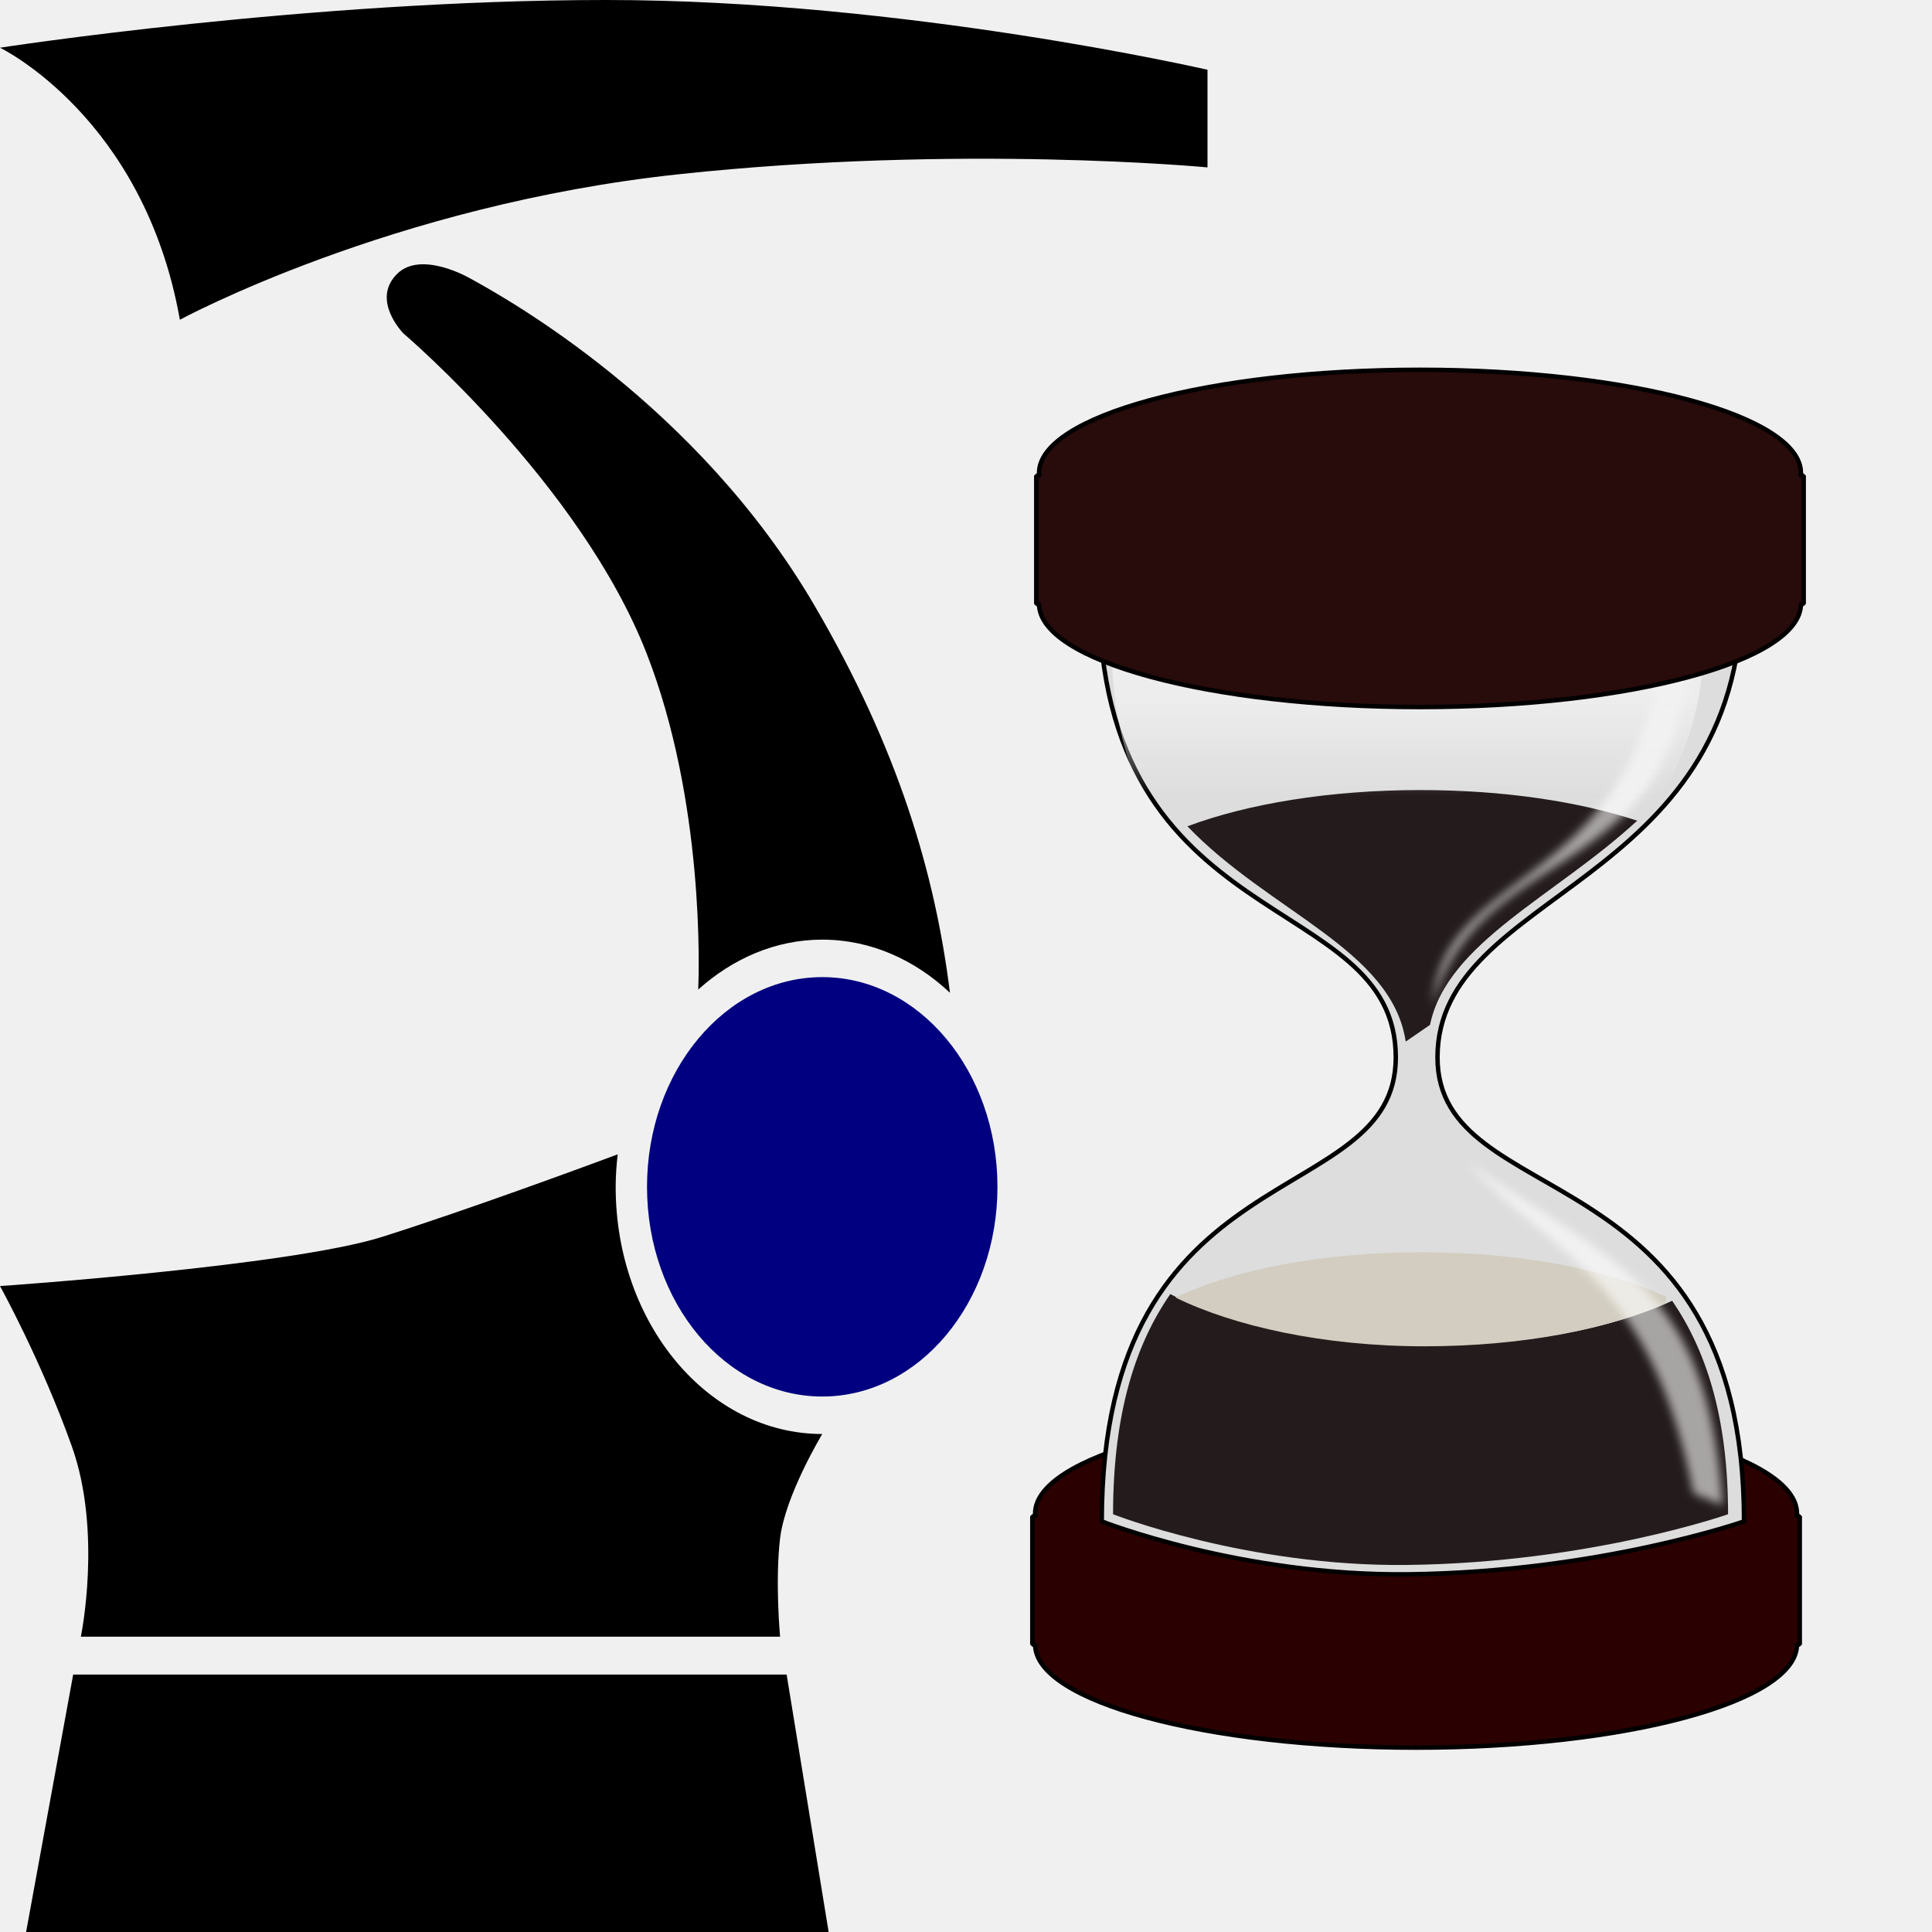
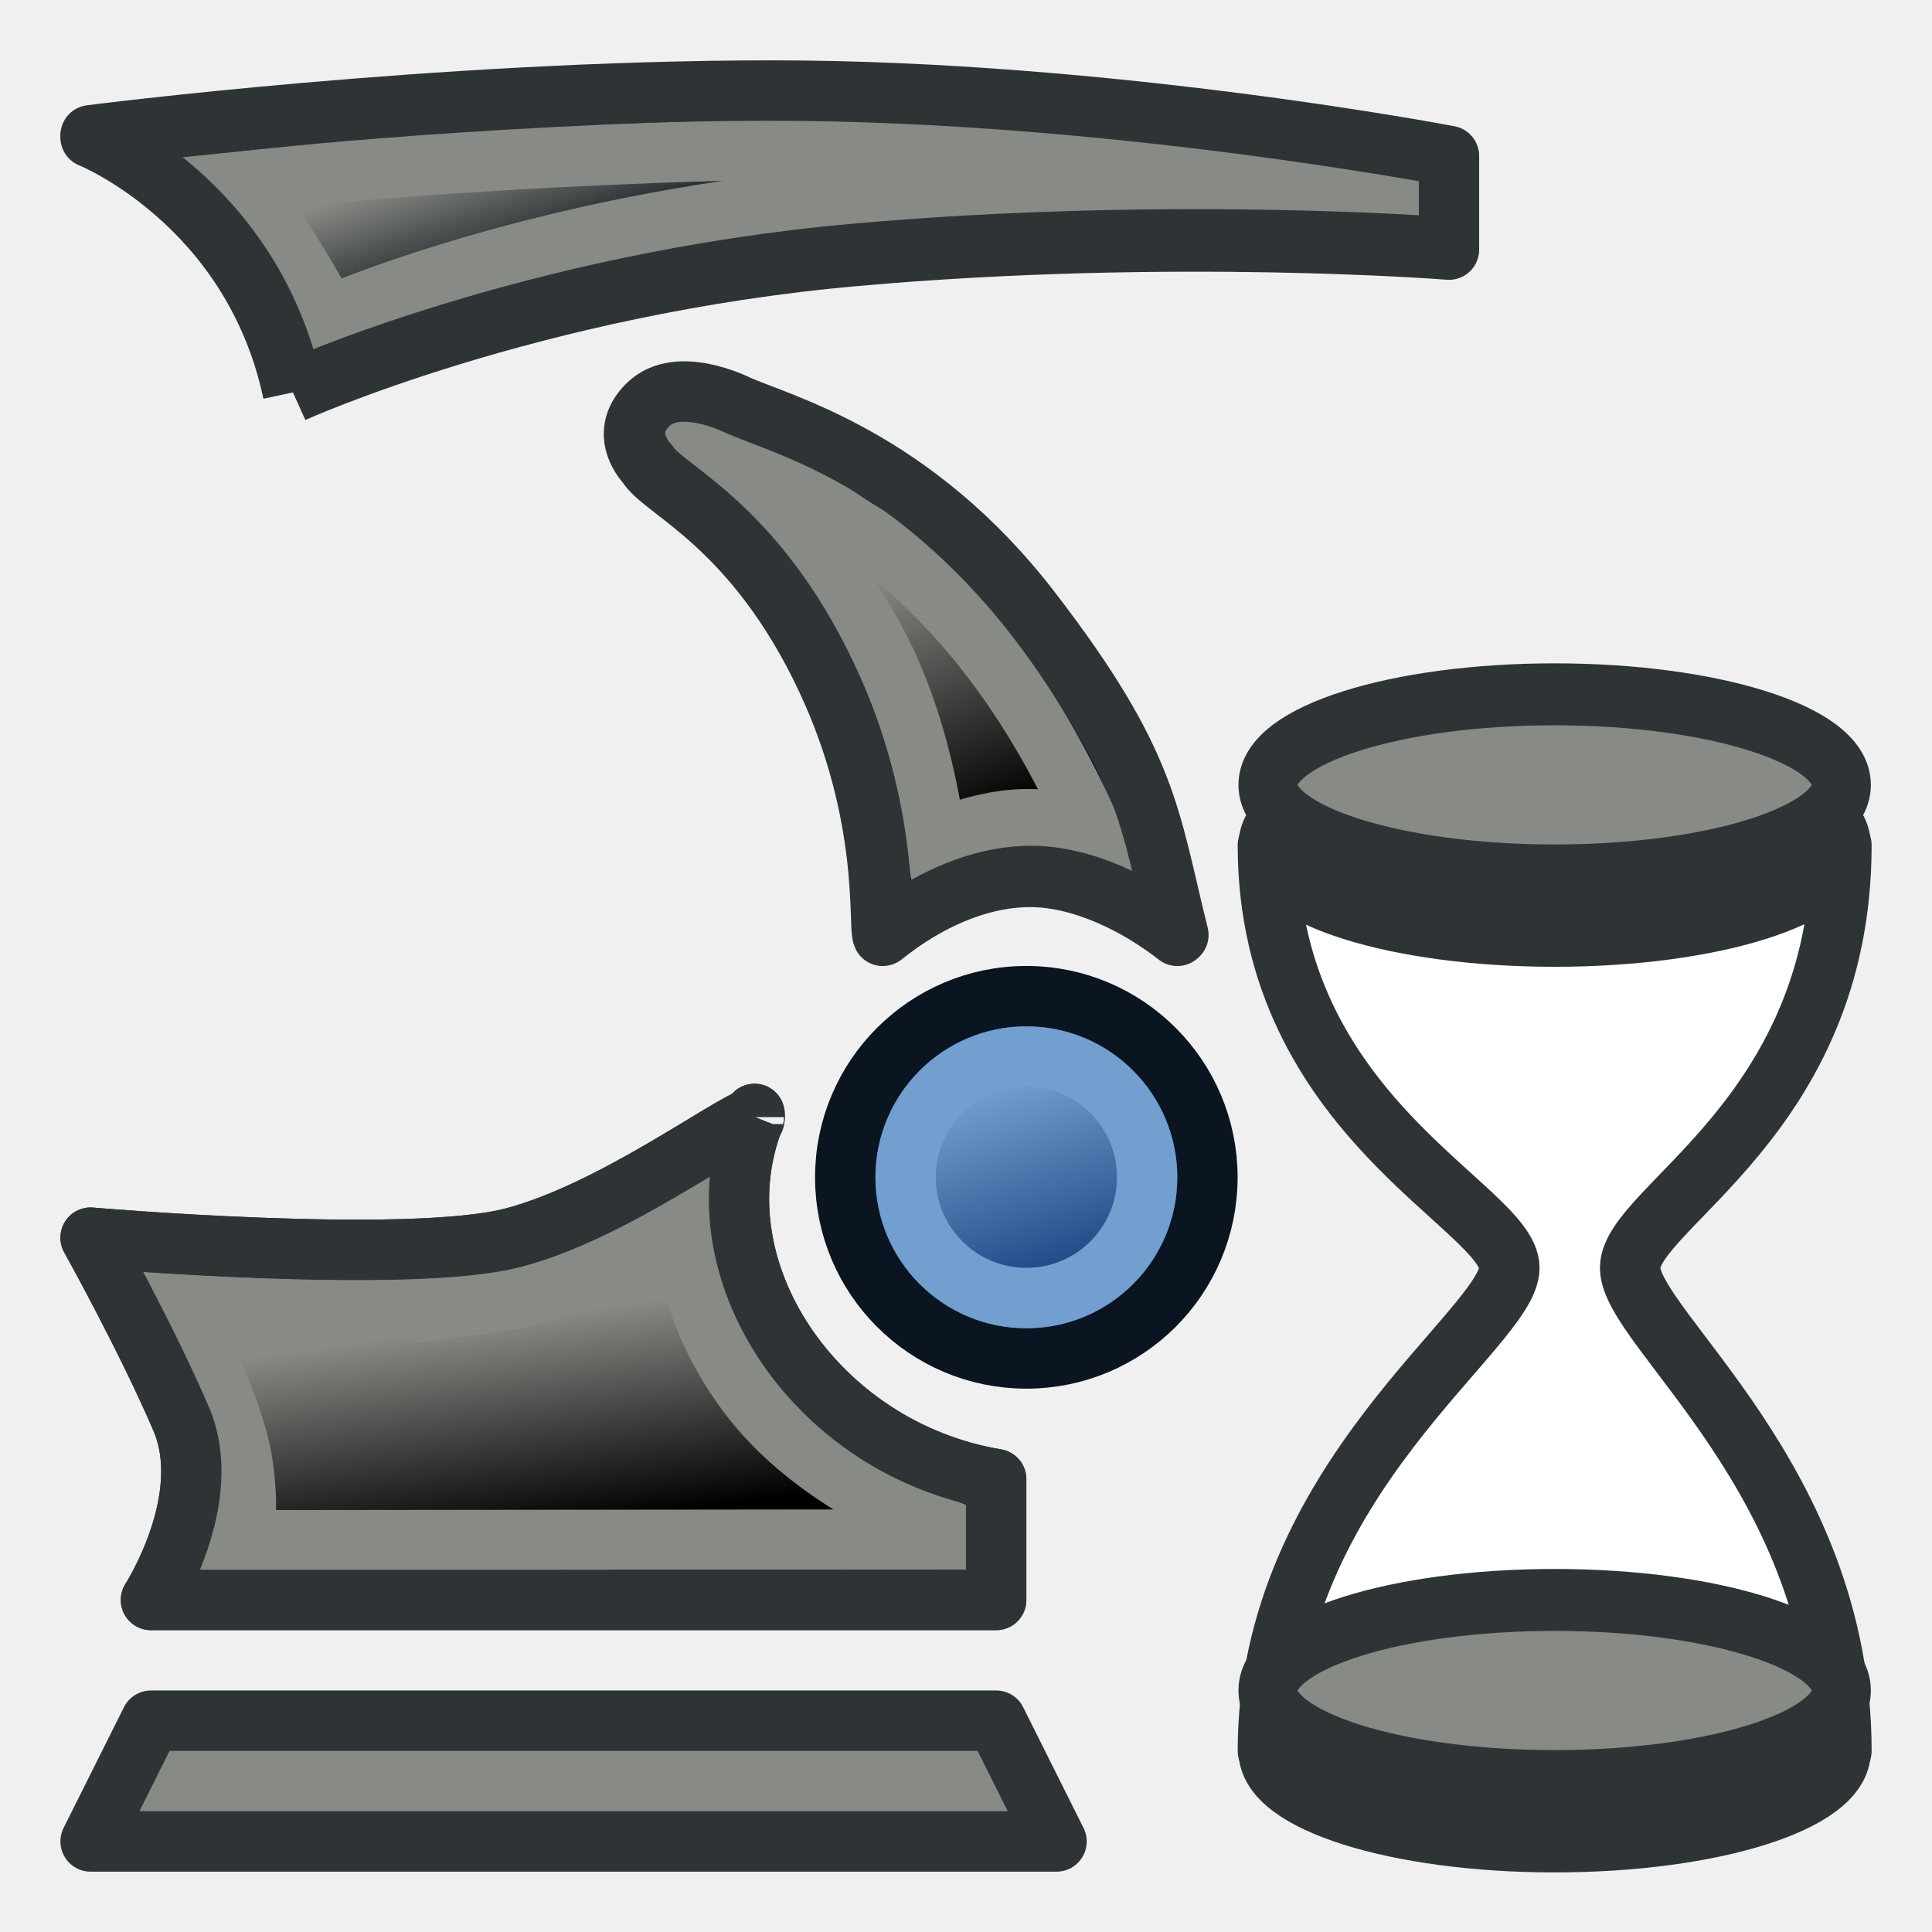
- <svg xmlns="http://www.w3.org/2000/svg" xmlns:xlink="http://www.w3.org/1999/xlink" width="16px" height="16px" id="svg2289">
+ <svg xmlns="http://www.w3.org/2000/svg" xmlns:xlink="http://www.w3.org/1999/xlink" width="64" height="64" id="svg2289" version="1.1">
  <defs id="defs2291">
-     <linearGradient gradientTransform="translate(5.9082, -2.36328)" y2="40.36" x2="42.91" y1="40.36" x1="36.434" gradientUnits="userSpaceOnUse" id="linearGradient7936" xlink:href="#linearGradient6241" />
-     <linearGradient gradientTransform="translate(-1.21351, -3.2481)" gradientUnits="userSpaceOnUse" y2="34.248" x2="42.403" y1="34.248" x1="36.618" id="linearGradient6255" xlink:href="#linearGradient6249" />
-     <linearGradient gradientTransform="translate(-1.21351, -3.2481)" gradientUnits="userSpaceOnUse" y2="40.36" x2="42.91" y1="40.36" x1="36.434" id="linearGradient6247" xlink:href="#linearGradient6241" />
+     <linearGradient gradientTransform="translate(5.9082,-2.36328)" y2="40.36" x2="42.91" y1="40.36" x1="36.434" gradientUnits="userSpaceOnUse" id="linearGradient7936" xlink:href="#linearGradient6241" />
+     <linearGradient gradientTransform="translate(-1.21351,-3.2481)" gradientUnits="userSpaceOnUse" y2="34.248" x2="42.403" y1="34.248" x1="36.618" id="linearGradient6255" xlink:href="#linearGradient6249" />
+     <linearGradient gradientTransform="translate(-1.21351,-3.2481)" gradientUnits="userSpaceOnUse" y2="40.36" x2="42.91" y1="40.36" x1="36.434" id="linearGradient6247" xlink:href="#linearGradient6241" />
    <linearGradient gradientUnits="userSpaceOnUse" y2="4.431" x2="31.763" y1="4.431" x1="-7.138" id="linearGradient6093" xlink:href="#linearGradient6087" />
    <linearGradient gradientUnits="userSpaceOnUse" y2="4.431" x2="31.872" y1="4.431" x1="-7.247" id="linearGradient6069" xlink:href="#linearGradient6063" />
-     <radialGradient r="4.263" fy="13.19" fx="46.635" cy="13.19" cx="46.635" gradientTransform="matrix(1, 0, 0, 1.57309, -8.16831, 13.2984)" gradientUnits="userSpaceOnUse" id="radialGradient6049" xlink:href="#linearGradient6015" />
-     <radialGradient gradientUnits="userSpaceOnUse" gradientTransform="matrix(1, 0, 0, 1.57309, -7.8307, -10.2669)" r="4.263" fy="13.19" fx="46.635" cy="13.19" cx="46.635" id="radialGradient6021" xlink:href="#linearGradient6015" />
+     <radialGradient r="4.263" fy="13.19" fx="46.635" cy="13.19" cx="46.635" gradientTransform="matrix(1,0,0,1.57309,-8.16831,13.2984)" gradientUnits="userSpaceOnUse" id="radialGradient6049" xlink:href="#linearGradient6015" />
+     <radialGradient gradientUnits="userSpaceOnUse" gradientTransform="matrix(1,0,0,1.57309,-7.8307,-10.2669)" r="4.263" fy="13.19" fx="46.635" cy="13.19" cx="46.635" id="radialGradient6021" xlink:href="#linearGradient6015" />
    <linearGradient y2="4.431" x2="31.872" y1="4.431" x1="-7.247" gradientUnits="userSpaceOnUse" id="linearGradient6013" xlink:href="#linearGradient5989" />
-     <linearGradient gradientTransform="translate(-7.76318, 10.9991)" y2="6.674" x2="51.621" y1="6.674" x1="41.515" gradientUnits="userSpaceOnUse" id="linearGradient6011" xlink:href="#linearGradient5999" />
-     <linearGradient gradientTransform="translate(-7.8307, -2.70792)" gradientUnits="userSpaceOnUse" y2="6.674" x2="51.621" y1="6.674" x1="41.515" id="linearGradient6005" xlink:href="#linearGradient5999" />
+     <linearGradient gradientTransform="translate(-7.76318,10.9991)" y2="6.674" x2="51.621" y1="6.674" x1="41.515" gradientUnits="userSpaceOnUse" id="linearGradient6011" xlink:href="#linearGradient5999" />
+     <linearGradient gradientTransform="translate(-7.8307,-2.70792)" gradientUnits="userSpaceOnUse" y2="6.674" x2="51.621" y1="6.674" x1="41.515" id="linearGradient6005" xlink:href="#linearGradient5999" />
    <linearGradient gradientUnits="userSpaceOnUse" y2="4.431" x2="31.872" y1="4.431" x1="-7.247" id="linearGradient5997" xlink:href="#linearGradient5989" />
-     <linearGradient y2="39.109" x2="15.984" y1="43.559" x1="15.984" gradientTransform="matrix(0.287401, 0, 0, -0.287401, -12.0652, 11.6227)" gradientUnits="userSpaceOnUse" id="linearGradient4228" xlink:href="#linearGradient3304" />
-     <linearGradient y2="39.463" x2="15.984" y1="46.034" x1="15.984" gradientTransform="matrix(0.297884, 0, 0, 0.287401, 17.1309, 2.89566)" gradientUnits="userSpaceOnUse" id="linearGradient4186" xlink:href="#linearGradient3304" />
-     <linearGradient y2="39.109" x2="15.984" y1="43.559" x1="15.984" gradientTransform="matrix(0.287401, 0, 0, -0.287401, 17.1048, 18.0973)" gradientUnits="userSpaceOnUse" id="linearGradient4182" xlink:href="#linearGradient3304" />
-     <linearGradient y2="3.312" x2="33.342" y1="3.312" x1="-2.196" gradientTransform="matrix(-1, 0, 0, 1, 31.3232, 0)" gradientUnits="userSpaceOnUse" id="linearGradient4171" xlink:href="#linearGradient3265" />
-     <linearGradient y2="39.109" x2="15.984" y1="43.559" x1="15.984" gradientTransform="matrix(1, 0, 0, -1, -0.625, 53.1922)" gradientUnits="userSpaceOnUse" id="linearGradient4169" xlink:href="#linearGradient3304" />
-     <linearGradient y2="39.463" x2="15.984" y1="46.034" x1="15.984" gradientTransform="matrix(1.03647, 0, 0, 1, -0.534385, 0.298859)" gradientUnits="userSpaceOnUse" id="linearGradient4167" xlink:href="#linearGradient3304" />
-     <linearGradient y2="3.312" x2="33.342" y1="3.312" x1="-2.196" gradientTransform="matrix(-1, 0, 0, 1, 31.3232, 47.9065)" gradientUnits="userSpaceOnUse" id="linearGradient4165" xlink:href="#linearGradient3265" />
-     <linearGradient y2="39.109" x2="15.984" y1="43.559" x1="15.984" gradientTransform="matrix(1, 0, 0, -1, -53.8348, 50.187)" gradientUnits="userSpaceOnUse" id="linearGradient4155" xlink:href="#linearGradient3304" />
-     <filter id="filter3368">
+     <linearGradient y2="39.109" x2="15.984" y1="43.559" x1="15.984" gradientTransform="matrix(0.287401,0,0,-0.287401,-12.0652,11.6227)" gradientUnits="userSpaceOnUse" id="linearGradient4228" xlink:href="#linearGradient3304" />
+     <linearGradient y2="39.463" x2="15.984" y1="46.034" x1="15.984" gradientTransform="matrix(0.297884,0,0,0.287401,17.1309,2.89566)" gradientUnits="userSpaceOnUse" id="linearGradient4186" xlink:href="#linearGradient3304" />
+     <linearGradient y2="39.109" x2="15.984" y1="43.559" x1="15.984" gradientTransform="matrix(0.287401,0,0,-0.287401,17.1048,18.0973)" gradientUnits="userSpaceOnUse" id="linearGradient4182" xlink:href="#linearGradient3304" />
+     <linearGradient y2="3.312" x2="33.342" y1="3.312" x1="-2.196" gradientTransform="matrix(-1,0,0,1,31.3232,0)" gradientUnits="userSpaceOnUse" id="linearGradient4171" xlink:href="#linearGradient3265" />
+     <linearGradient y2="39.109" x2="15.984" y1="43.559" x1="15.984" gradientTransform="matrix(1,0,0,-1,-0.625,53.1922)" gradientUnits="userSpaceOnUse" id="linearGradient4169" xlink:href="#linearGradient3304" />
+     <linearGradient y2="39.463" x2="15.984" y1="46.034" x1="15.984" gradientTransform="matrix(1.03647,0,0,1,-0.534385,0.298859)" gradientUnits="userSpaceOnUse" id="linearGradient4167" xlink:href="#linearGradient3304" />
+     <linearGradient y2="3.312" x2="33.342" y1="3.312" x1="-2.196" gradientTransform="matrix(-1,0,0,1,31.3232,47.9065)" gradientUnits="userSpaceOnUse" id="linearGradient4165" xlink:href="#linearGradient3265" />
+     <linearGradient y2="39.109" x2="15.984" y1="43.559" x1="15.984" gradientTransform="matrix(1,0,0,-1,-53.8348,50.187)" gradientUnits="userSpaceOnUse" id="linearGradient4155" xlink:href="#linearGradient3304" />
+     <filter id="filter3368" color-interpolation-filters="sRGB">
      <feGaussianBlur id="feGaussianBlur3370" stdDeviation="0.195" />
    </filter>
-     <linearGradient gradientTransform="matrix(29.4937, 0, 0, -4.0625, 9368.05, 2251.38)" gradientUnits="userSpaceOnUse" id="rect1512_1_" x1="-317.259" x2="-316.716" y1="542.41" y2="542.41">
+     <linearGradient gradientTransform="matrix(29.4937,0,0,-4.0625,9368.05,2251.38)" gradientUnits="userSpaceOnUse" id="rect1512_1_" x1="-317.259" x2="-316.716" y1="542.41" y2="542.41">
      <stop offset="0" style="stop-color: rgb(167, 135, 61);" id="stop17" />
      <stop offset="1" style="stop-color: rgb(102, 54, 36);" id="stop19" />
    </linearGradient>
-     <linearGradient gradientTransform="matrix(29.4937, 0, 0, -4.0625, 9368.05, 2205.97)" gradientUnits="userSpaceOnUse" id="rect1511_1_" x1="-317.258" x2="-316.715" y1="542.412" y2="542.412">
+     <linearGradient gradientTransform="matrix(29.4937,0,0,-4.0625,9368.05,2205.97)" gradientUnits="userSpaceOnUse" id="rect1511_1_" x1="-317.258" x2="-316.715" y1="542.412" y2="542.412">
      <stop offset="0" style="stop-color: rgb(167, 135, 61);" id="stop11" />
      <stop offset="1" style="stop-color: rgb(102, 54, 36);" id="stop13" />
    </linearGradient>
    <linearGradient id="linearGradient3265">
      <stop id="stop3267" offset="0" style="stop-color: rgb(102, 54, 36); stop-opacity: 1;" />
      <stop id="stop3269" offset="1" style="stop-color: rgb(104, 101, 91); stop-opacity: 1;" />
    </linearGradient>
    <linearGradient id="linearGradient3304">
      <stop id="stop3306" offset="0" style="stop-color: rgb(241, 241, 241); stop-opacity: 1;" />
      <stop id="stop3308" offset="1" style="stop-color: rgb(241, 241, 241); stop-opacity: 0;" />
    </linearGradient>
    <linearGradient id="linearGradient3473">
      <stop id="stop3475" offset="0" style="stop-color: rgb(238, 238, 236); stop-opacity: 1;" />
      <stop id="stop3477" offset="1" style="stop-color: rgb(238, 238, 236); stop-opacity: 0;" />
    </linearGradient>
    <linearGradient id="linearGradient5989">
      <stop id="stop5991" offset="0" style="stop-color: rgb(143, 89, 2); stop-opacity: 1;" />
      <stop id="stop5993" offset="1" style="stop-color: rgb(143, 89, 2); stop-opacity: 0;" />
    </linearGradient>
    <linearGradient id="linearGradient5999">
      <stop id="stop6001" offset="0" style="stop-color: rgb(143, 89, 2); stop-opacity: 1;" />
      <stop id="stop6003" offset="1" style="stop-color: rgb(143, 89, 2); stop-opacity: 0;" />
    </linearGradient>
    <linearGradient id="linearGradient6015">
      <stop id="stop6017" offset="0" style="stop-color: rgb(221, 222, 223); stop-opacity: 1;" />
      <stop id="stop6019" offset="1" style="stop-color: rgb(221, 222, 223); stop-opacity: 0;" />
    </linearGradient>
    <linearGradient id="linearGradient6055">
      <stop id="stop6057" offset="0" style="stop-color: rgb(255, 255, 255); stop-opacity: 1;" />
      <stop id="stop6059" offset="1" style="stop-color: rgb(255, 255, 255); stop-opacity: 0;" />
    </linearGradient>
    <linearGradient id="linearGradient6063">
      <stop id="stop6065" offset="0" style="stop-color: rgb(255, 255, 255); stop-opacity: 1;" />
      <stop id="stop6067" offset="1" style="stop-color: rgb(255, 255, 255); stop-opacity: 0;" />
    </linearGradient>
    <linearGradient id="linearGradient6087">
      <stop id="stop6089" offset="0" style="stop-color: rgb(255, 255, 255); stop-opacity: 1;" />
      <stop id="stop6091" offset="1" style="stop-color: rgb(175, 176, 176); stop-opacity: 0;" />
    </linearGradient>
    <linearGradient id="linearGradient6241">
      <stop id="stop6243" offset="0" style="stop-color: rgb(255, 255, 255); stop-opacity: 1;" />
      <stop id="stop6245" offset="1" style="stop-color: rgb(255, 255, 255); stop-opacity: 0;" />
    </linearGradient>
    <linearGradient id="linearGradient6249">
      <stop id="stop6251" offset="0" style="stop-color: rgb(255, 255, 255); stop-opacity: 1;" />
      <stop id="stop6253" offset="1" style="stop-color: rgb(255, 255, 255); stop-opacity: 0;" />
    </linearGradient>
-     <radialGradient xlink:href="#linearGradient3473" id="radialGradient2940" gradientUnits="userSpaceOnUse" gradientTransform="matrix(1.68491,-7.26424e-2,1.38836e-2,0.322023,-50.8098,55.0491)" cx="73.759" cy="8.295" fx="73.759" fy="8.295" r="17.035" />
+     <radialGradient xlink:href="#linearGradient3473" id="radialGradient2940" gradientUnits="userSpaceOnUse" gradientTransform="matrix(1.68491,-0.0726424,0.0138836,0.322023,-50.8098,55.0491)" cx="73.759" cy="8.295" fx="73.759" fy="8.295" r="17.035" />
    <linearGradient xlink:href="#linearGradient3304" id="linearGradient2942" gradientUnits="userSpaceOnUse" gradientTransform="matrix(1.03647,0,0,1,50.0238,0.298859)" x1="15.984" y1="46.034" x2="15.984" y2="39.463" />
-     <linearGradient xlink:href="#linearGradient3304" id="linearGradient2944" gradientUnits="userSpaceOnUse" gradientTransform="matrix(1,0,0,-1,49.9331,53.1922)" x1="15.984" y1="43.559" x2="15.984" y2="39.109" />
-     <radialGradient xlink:href="#linearGradient3473" id="radialGradient2946" gradientUnits="userSpaceOnUse" gradientTransform="matrix(1.68491,-7.26424e-2,1.38836e-2,0.322023,-50.633,8.38001)" cx="73.759" cy="8.295" fx="73.759" fy="8.295" r="17.035" />
+     <linearGradient xlink:href="#linearGradient3304" id="linearGradient2944" gradientUnits="userSpaceOnUse" gradientTransform="matrix(1,0,0,-1,-58.63522,53.1922)" x1="15.984" y1="43.559" x2="15.984" y2="39.109" />
+     <radialGradient xlink:href="#linearGradient3473" id="radialGradient2946" gradientUnits="userSpaceOnUse" gradientTransform="matrix(1.68491,-0.0726424,0.0138836,0.322023,-50.633,8.38001)" cx="73.759" cy="8.295" fx="73.759" fy="8.295" r="17.035" />
+     <linearGradient gradientTransform="matrix(1.687951,0,0,1.68329,121.9725,-127.4702)" xlink:href="#linearGradient3809" id="linearGradient3815" x1="41.859" y1="43.577" x2="35.427" y2="24.274" gradientUnits="userSpaceOnUse" />
+     <linearGradient id="linearGradient3809">
+       <stop style="stop-color:#204a87;stop-opacity:1" offset="0" id="stop3811" />
+       <stop style="stop-color:#729fcf;stop-opacity:1" offset="1" id="stop3813" />
+     </linearGradient>
+     <linearGradient gradientTransform="matrix(1.687951,0,0,1.68329,121.9725,-127.4702)" xlink:href="#linearGradient3910" id="linearGradient3916" x1="-19.244" y1="72.532" x2="-22.46" y2="50.011" gradientUnits="userSpaceOnUse" />
+     <linearGradient id="linearGradient3910">
+       <stop style="stop-color:#000000;stop-opacity:1;" offset="0" id="stop3912" />
+       <stop style="stop-color:#888a85;stop-opacity:1" offset="1" id="stop3914" />
+     </linearGradient>
+     <linearGradient gradientTransform="matrix(1.687951,0,0,1.68329,121.9725,-127.4702)" xlink:href="#linearGradient3783" id="linearGradient3789" x1="-25.676" y1="-62.591" x2="-28.892" y2="-72.242" gradientUnits="userSpaceOnUse" />
+     <linearGradient id="linearGradient3783">
+       <stop style="stop-color:#2e3436;stop-opacity:1;" offset="0" id="stop3785" />
+       <stop style="stop-color:#888a85;stop-opacity:1" offset="1" id="stop3787" />
+     </linearGradient>
+     <linearGradient xlink:href="#linearGradient3866" id="linearGradient3872" x1="34.119" y1="-4.132" x2="23.695" y2="-30.484" gradientUnits="userSpaceOnUse" />
+     <linearGradient id="linearGradient3866">
+       <stop style="stop-color:#000000;stop-opacity:1;" offset="0" id="stop3868" />
+       <stop style="stop-color:#888a85;stop-opacity:1" offset="1" id="stop3870" />
+     </linearGradient>
+     <linearGradient gradientTransform="matrix(1.687951,0,0,1.68329,121.9725,-127.4702)" y2="-30.484" x2="23.695" y1="-4.132" x1="34.119" gradientUnits="userSpaceOnUse" id="linearGradient3139" xlink:href="#linearGradient3866" />
  </defs>
-   <g id="layer1">
-     <g id="g2302" transform="matrix(6.9099393e-2,0,0,8.2887949e-2,4.218664,7.054667)">
-       <path id="path30" class="ps03" d="M 22.63,13.758 C 26.774,10.654 31.912,8.771 37.498,8.771 C 43.282,8.771 48.587,10.774 52.799,14.079 C 51.014,2.121 46.577,-10.338 36.56,-24.62 C 22.478,-44.69 -0.16,-55.226 -4.824,-57.349 C -4.824,-57.349 -10.596,-60.113 -13.454,-57.75 C -16.642,-55.126 -12.707,-51.801 -12.707,-51.801 C -12.707,-51.801 8.49,-36.778 16.422,-19.873 C 23.393,-5.03 22.721,11.996 22.63,13.758" style="fill:#000000;fill-rule:nonzero;stroke:none" />
-       <path id="path50" class="ps03" d="M 58.493,33.468 C 58.493,45.045 49.097,54.42 37.498,54.42 C 25.899,54.42 16.493,45.045 16.493,33.468 C 16.493,21.911 25.899,12.516 37.498,12.516 C 49.097,12.516 58.493,21.911 58.493,33.468" style="fill:#000080;fill-rule:nonzero;stroke:none" />
-       <path id="path52" class="ps03" d="M -39.494,-53.163 C -39.494,-53.163 -14.156,-64.64 20.342,-67.705 C 54.179,-70.729 83.667,-68.386 83.667,-68.386 L 83.667,-78.14 C 83.667,-78.14 47.358,-85.111 11.632,-85.111 C -24.117,-85.111 -61.052,-80.344 -61.052,-80.344 C -61.052,-80.344 -43.803,-73.433 -39.494,-53.163" style="fill:#000000;fill-rule:nonzero;stroke:none" />
-       <path id="path54" class="ps03" d="M -57.924,107.921 L 38.261,107.921 L 33.227,82.201 L -52.282,82.201 L -57.924,107.921" style="fill:#000000;fill-rule:nonzero;stroke:none" />
-       <path id="path56" class="ps03" d="M 12.736,33.468 C 12.736,32.366 12.834,31.285 12.977,30.223 C 10.066,31.125 -4.77,35.711 -15.283,38.476 C -26.414,41.4 -61.052,43.383 -61.052,43.383 C -61.052,43.383 -56.147,50.754 -52.455,59.367 C -48.76,67.96 -51.361,78.416 -51.361,78.416 L 32.442,78.416 C 32.442,78.416 31.828,72.888 32.442,68.581 C 33.063,64.275 37.498,58.165 37.498,58.165 C 23.823,58.165 12.736,47.109 12.736,33.468" style="fill:#000000;fill-rule:nonzero;stroke:none" />
-     </g>
+   <g id="layer1" transform="translate(0,48)">
    <g id="g4108" transform="matrix(0.1842158,0,0,0.1846561,-0.4852667,3.993143)">
-       <path style="opacity:1;fill:#2b0000;fill-opacity:1;stroke:#000000;stroke-width:0.2;stroke-linejoin:bevel;stroke-miterlimit:4;stroke-dasharray:none;stroke-dashoffset:0;stroke-opacity:1" d="M 66.294,41.629 C 56.841,41.629 49.169,43.698 49.169,46.254 C 49.169,46.297 49.196,46.336 49.201,46.379 L 49.044,46.379 L 49.044,52.129 L 49.169,52.129 C 49.169,54.685 56.841,56.754 66.294,56.754 C 75.747,56.754 83.419,54.685 83.419,52.129 L 83.544,52.129 L 83.544,46.379 L 83.388,46.379 C 83.393,46.336 83.419,46.297 83.419,46.254 C 83.419,43.698 75.747,41.629 66.294,41.629 z " id="path3483" />
-       <path style="fill:#dddddd;stroke:#000000;stroke-width:0.2;stroke-miterlimit:4;stroke-dasharray:none" d="M 52.039,4.984 C 52.039,20.532 65.383,18.207 65.383,25.797 C 65.383,32.776 52.164,29.837 52.164,46.609 C 52.164,46.609 58.421,49.069 65.955,48.981 C 74.537,48.882 81.039,46.609 81.039,46.609 C 81.039,29.897 67.258,32.874 67.258,25.797 C 67.258,18.263 80.85,18.262 80.946,4.984 C 80.946,4.984 74.926,3.036 66.493,2.984 C 57.413,2.929 52.039,4.984 52.039,4.984 z " id="path3408" />
-       <path style="opacity:1;fill:#241c1c;fill-opacity:1;stroke:none;stroke-width:0.5;stroke-linejoin:bevel;stroke-miterlimit:4;stroke-dasharray:none;stroke-dashoffset:0;stroke-opacity:1" d="M 66.485,13.808 C 62.417,13.808 58.722,14.423 56.016,15.433 C 59.702,19.275 65.206,20.959 65.829,25.089 L 66.922,24.339 C 67.686,20.655 72.546,18.576 76.235,15.183 C 73.608,14.318 70.214,13.808 66.485,13.808 z " id="path3410" />
-       <path style="fill:#241c1c;fill-opacity:1;stroke:none;stroke-width:1.038;stroke-miterlimit:4;stroke-dasharray:none" d="M 55.246,36.412 C 53.737,38.588 52.673,41.636 52.673,46.287 C 52.673,46.287 58.685,48.645 65.898,48.561 C 74.116,48.466 80.321,46.287 80.321,46.287 C 80.321,41.831 79.283,38.861 77.807,36.712 C 75.184,37.939 71.236,38.717 66.796,38.717 C 62.041,38.717 57.846,37.793 55.246,36.412 z " id="path3412" />
-       <path style="opacity:1;fill:#d2cdc0;fill-opacity:1;stroke:none;stroke-width:1;stroke-linejoin:bevel;stroke-miterlimit:4;stroke-dasharray:none;stroke-dashoffset:0;stroke-opacity:1" d="M 66.543,34.537 C 62.065,34.537 58.102,35.318 55.48,36.568 C 58.099,37.847 62.126,38.755 66.668,38.755 C 71.024,38.755 74.889,38.006 77.512,36.818 C 77.524,36.726 77.542,36.63 77.543,36.537 C 74.92,35.309 70.983,34.537 66.543,34.537 z " id="path3414" />
-       <path d="M 78.539,8.018 L 77.224,8.548 C 75.286,18.42 67.499,17.359 67.013,23.46 C 69.099,16.169 77.853,18.008 78.539,8.018 z " enable-background="new    " id="path3418" style="opacity:0.6;fill:#ffffff;filter:url(#filter3368)" />
-       <path style="opacity:0.6;fill:#ffffff;filter:url(#filter3368)" id="path3422" enable-background="new    " d="M 27.981,8.018 L 26.666,8.548 C 24.728,18.42 20.211,19.216 16.455,23.46 C 23.137,18.733 27.295,18.008 27.981,8.018 z " transform="matrix(1,0,0,-1,52.0947,53.8991)" />
-       <path id="path3424" d="M 65.903,5.089 C 57.53,5.038 52.589,6.933 52.589,6.933 C 52.589,12.024 54.138,15.048 56.134,17.135 C 56.134,17.135 58.278,21.459 65.125,15.867 C 72.041,10.218 74.577,17.135 74.577,17.135 C 77.073,14.907 79.209,11.949 79.246,6.933 C 79.246,6.933 73.68,5.136 65.903,5.089 z " style="opacity:0.805;fill:url(#linearGradient2944);fill-opacity:1;stroke:none;stroke-width:1.038;stroke-miterlimit:4;stroke-dasharray:none" />
-       <path id="path3448" d="M 66.471,-5.04 C 57.018,-5.04 49.346,-2.971 49.346,-0.415 C 49.346,-0.372 49.373,-0.333 49.377,-0.29 L 49.221,-0.29 L 49.221,5.46 L 49.346,5.46 C 49.346,8.016 57.018,10.085 66.471,10.085 C 75.924,10.085 83.596,8.016 83.596,5.46 L 83.721,5.46 L 83.721,-0.29 L 83.565,-0.29 C 83.569,-0.333 83.596,-0.372 83.596,-0.415 C 83.596,-2.971 75.924,-5.04 66.471,-5.04 z " style="opacity:1;fill:#280b0b;fill-opacity:1;stroke:#000000;stroke-width:0.2;stroke-linejoin:bevel;stroke-miterlimit:4;stroke-dasharray:none;stroke-dashoffset:0;stroke-opacity:1" />
+       <path id="path30-36" class="ps03" d="m 187.854,-124.258 c 9.529,0 19.549,5.141 26.488,10.57 -5.298,-21.14 -5.199,-30.522 -26.488,-58.135 -21.289,-27.613 -45.293,-33.507 -52.976,-36.995 0,0 -10.595,-5.285 -15.893,0 -5.298,5.285 0,10.57 0,10.57 2.61,4.599 19.197,10.693 32.265,38.464 11.483,24.382 9.266,44.389 10.116,46.096 7.825,-6.289 17.287,-10.57 26.488,-10.57 z" style="fill:url(#linearGradient3139);fill-opacity:1;fill-rule:nonzero;stroke:#2e3436;stroke-width:10.844;stroke-linejoin:round" />
+       <path id="path50-75" class="ps03" d="m 219.763,-70.364 c 0,17.955 -14.573,32.493 -32.563,32.493 -17.989,0 -32.578,-14.538 -32.578,-32.493 0,-17.924 14.589,-32.493 32.578,-32.493 17.989,0 32.563,14.569 32.563,32.493" style="fill:#3465a4;fill-rule:nonzero;stroke:#0b1521;stroke-width:10.844" />
+       <path id="path52-35" class="ps03" d="m 55.308,-211.166 c 0,0 42.77,-19.32 101,-24.478 57.115,-5.091 106.89,-1.147 106.89,-1.147 l 0,-16.42 c 0,0 -61.287,-11.733 -121.592,-11.733 -60.342,0 -122.687,8.024 -122.687,8.024 0,0 29.115,11.633 36.388,45.753" style="fill:url(#linearGradient3789);fill-opacity:1;fill-rule:nonzero;stroke:#2e3436;stroke-width:10.844;stroke-linejoin:round" />
+       <path id="path54-6" class="ps03" d="m 192.629,48.776 -10.857,-21.662 -151.996,0 -10.857,21.662 z" style="fill:#888a85;fill-rule:nonzero;stroke:#2e3436;stroke-width:10.844;stroke-linejoin:round" />
+       <path id="path56-2" class="ps03" d="m 138.345,-81.195 c 0,-1.855 -0.241,1.787 0,0 -4.914,1.517 -25.682,17.009 -43.427,21.662 -18.789,4.923 -75.998,0 -75.998,0 0,0 10.053,17.994 16.285,32.493 6.236,14.464 -5.428,32.493 -5.428,32.493 l 151.996,0 c 0,0 0,0 0,-10.831 0,-10.831 0,-10.831 0,-10.831 -32.571,-5.415 -54.284,-37.908 -43.427,-64.986" style="fill:url(#linearGradient3916);fill-opacity:1;fill-rule:nonzero;stroke:#2e3436;stroke-width:10.844;stroke-linejoin:round" />
+       <path id="path50-7" class="ps03" d="m 208.914,-70.364 c 0,11.97 -9.715,21.662 -21.708,21.662 -11.993,0 -21.719,-9.692 -21.719,-21.662 0,-11.949 9.726,-21.662 21.719,-21.662 11.993,0 21.708,9.713 21.708,21.662" style="fill:url(#linearGradient3815);fill-opacity:1;fill-rule:nonzero;stroke:#729fcf;stroke-width:10.844" />
+       <path style="fill:none;stroke:#888a85;stroke-width:10.844;stroke-linejoin:miter" d="m 131.809,-199.712 c -5.398,-4.058 -5.735,-2.951 -1.712,2.487 19.99,12.425 35.467,29.163 40.818,66.208 10.857,-3.791 17.024,-4.93 27.88,-1.681 -9.245,-20.823 -21.851,-39.257 -40.065,-52.661 -8.664,-4.979 -17.03,-13.139 -26.921,-14.352 z" id="path30-5" />
+       <path id="path30-3" class="ps03" d="m 188.053,-124.418 c 9.529,0 19.549,5.141 26.488,10.57 -5.298,-21.14 -5.199,-30.522 -26.488,-58.135 -21.289,-27.613 -45.293,-33.507 -52.976,-36.995 0,0 -10.595,-5.285 -15.893,0 -5.298,5.285 0,10.57 0,10.57 2.61,4.599 19.197,10.693 32.265,38.464 11.483,24.382 9.266,44.389 10.116,46.096 7.825,-6.289 17.287,-10.57 26.488,-10.57 z" style="fill:none;stroke:#2e3436;stroke-width:10.844;stroke-linejoin:round" />
+       <path id="path56-5" class="ps03" d="m 92.237,-48.131 c -17.882,3.115 -57.25,0.624 -57.25,0.624 0,0 9.687,17.556 11.265,28.446 1.578,10.89 -0.397,13.822 -0.397,13.822 l 125.06,-0.139 0,-2.389 c 0,0 -21.596,-7.302 -33.904,-23.875 -12.308,-16.573 -10.853,-30.247 -10.853,-30.247 0,0 -16.806,11.469 -33.922,13.759 z" style="fill:none;stroke:#888a85;stroke-width:10.844;stroke-linejoin:miter" />
+       <path id="path56-6" class="ps03" d="m 138.345,-81.195 c 0,-1.855 -0.241,1.787 0,0 -4.914,1.517 -25.682,17.009 -43.427,21.662 -18.789,4.923 -75.998,0 -75.998,0 0,0 10.053,17.994 16.285,32.493 6.236,14.464 -5.428,32.493 -5.428,32.493 l 151.996,0 c 0,0 0,0 0,-10.831 0,-10.831 0,-10.831 0,-10.831 -32.571,-5.415 -54.284,-37.908 -43.427,-64.986" style="fill:none;stroke:#2e3436;stroke-width:10.844;stroke-linejoin:round" />
+       <path id="path52-3" class="ps03" d="m 153.077,-246.075 c 52.038,-3.076 100.029,1.04 100.029,1.04 l 5.419,0.753 c 0,0 -62.313,-11.663 -117.245,-10.485 -58.174,1.248 -95.648,5.864 -95.648,5.864 0,0 5.462,4.84 16.048,24.102 0,0 37.231,-16.493 91.397,-21.273 z" style="fill:none;stroke:#888a85;stroke-width:10.844;stroke-linejoin:miter" />
+       <path id="path52-6" class="ps03" d="m 55.308,-211.543 c 0,0 42.77,-19.32 101,-24.478 57.115,-5.091 106.89,-1.147 106.89,-1.147 l 0,-16.42 c 0,0 -61.287,-11.733 -121.592,-11.733 -60.342,0 -122.687,8.024 -122.687,8.024 0,0 29.115,11.633 36.388,45.753" style="fill:none;stroke:#2e3436;stroke-width:10.844;stroke-linejoin:round" />
+       <path style="fill:#888a85;stroke:#2e3436;stroke-width:2.052;stroke-linecap:round;stroke-linejoin:miter;stroke-miterlimit:4;stroke-dasharray:none" id="path3204-9" d="m 62,29 a 10,3 0 1 1 -20,0 10,3 0 1 1 20,0 z" transform="matrix(5.156995,0,0,5.415463,14.0339,-124.5185)" />
+       <path style="fill:#ffffff;stroke:#2e3436;stroke-width:2;stroke-linecap:butt;stroke-linejoin:round;stroke-opacity:1" d="m 42,28 c 0,9 8,12 8,14 0,2 -8,7 -8,16 2,-4 16,-4 19,0 0,-9 -7,-14 -7,-16 0,-2 7,-5 7,-14 z" id="path3226" transform="matrix(5.428416,0,0,5.415472,2.63423,-281.5674)" />
+       <path style="fill:#888a85;stroke:#2e3436;stroke-width:2.052;stroke-linecap:round;stroke-linejoin:miter;stroke-miterlimit:4;stroke-dasharray:none" id="path3204" d="m 62,29 a 10,3 0 1 1 -20,0 10,3 0 1 1 20,0 z" transform="matrix(5.156995,0,0,5.415472,14.0339,-286.9829)" />
+       <path style="fill:#888a85;stroke:#2e3436;stroke-width:2.052;stroke-linecap:round;stroke-linejoin:miter;stroke-miterlimit:4;stroke-dasharray:none" id="path3204-9-1" d="m 62,29 a 10,3 0 1 1 -20,0 10,3 0 1 1 20,0 z" transform="matrix(5.156995,0,0,5.415463,14.0339,-135.3494)" />
+       <path style="fill:#888a85;stroke:#2e3436;stroke-width:2.052;stroke-linecap:round;stroke-linejoin:miter;stroke-miterlimit:4;stroke-dasharray:none" id="path3204-9-2" d="m 62,29 a 10,3 0 1 1 -20,0 10,3 0 1 1 20,0 z" transform="matrix(5.156995,0,0,5.415463,14.0339,-297.8135)" />
    </g>
  </g>
</svg>
